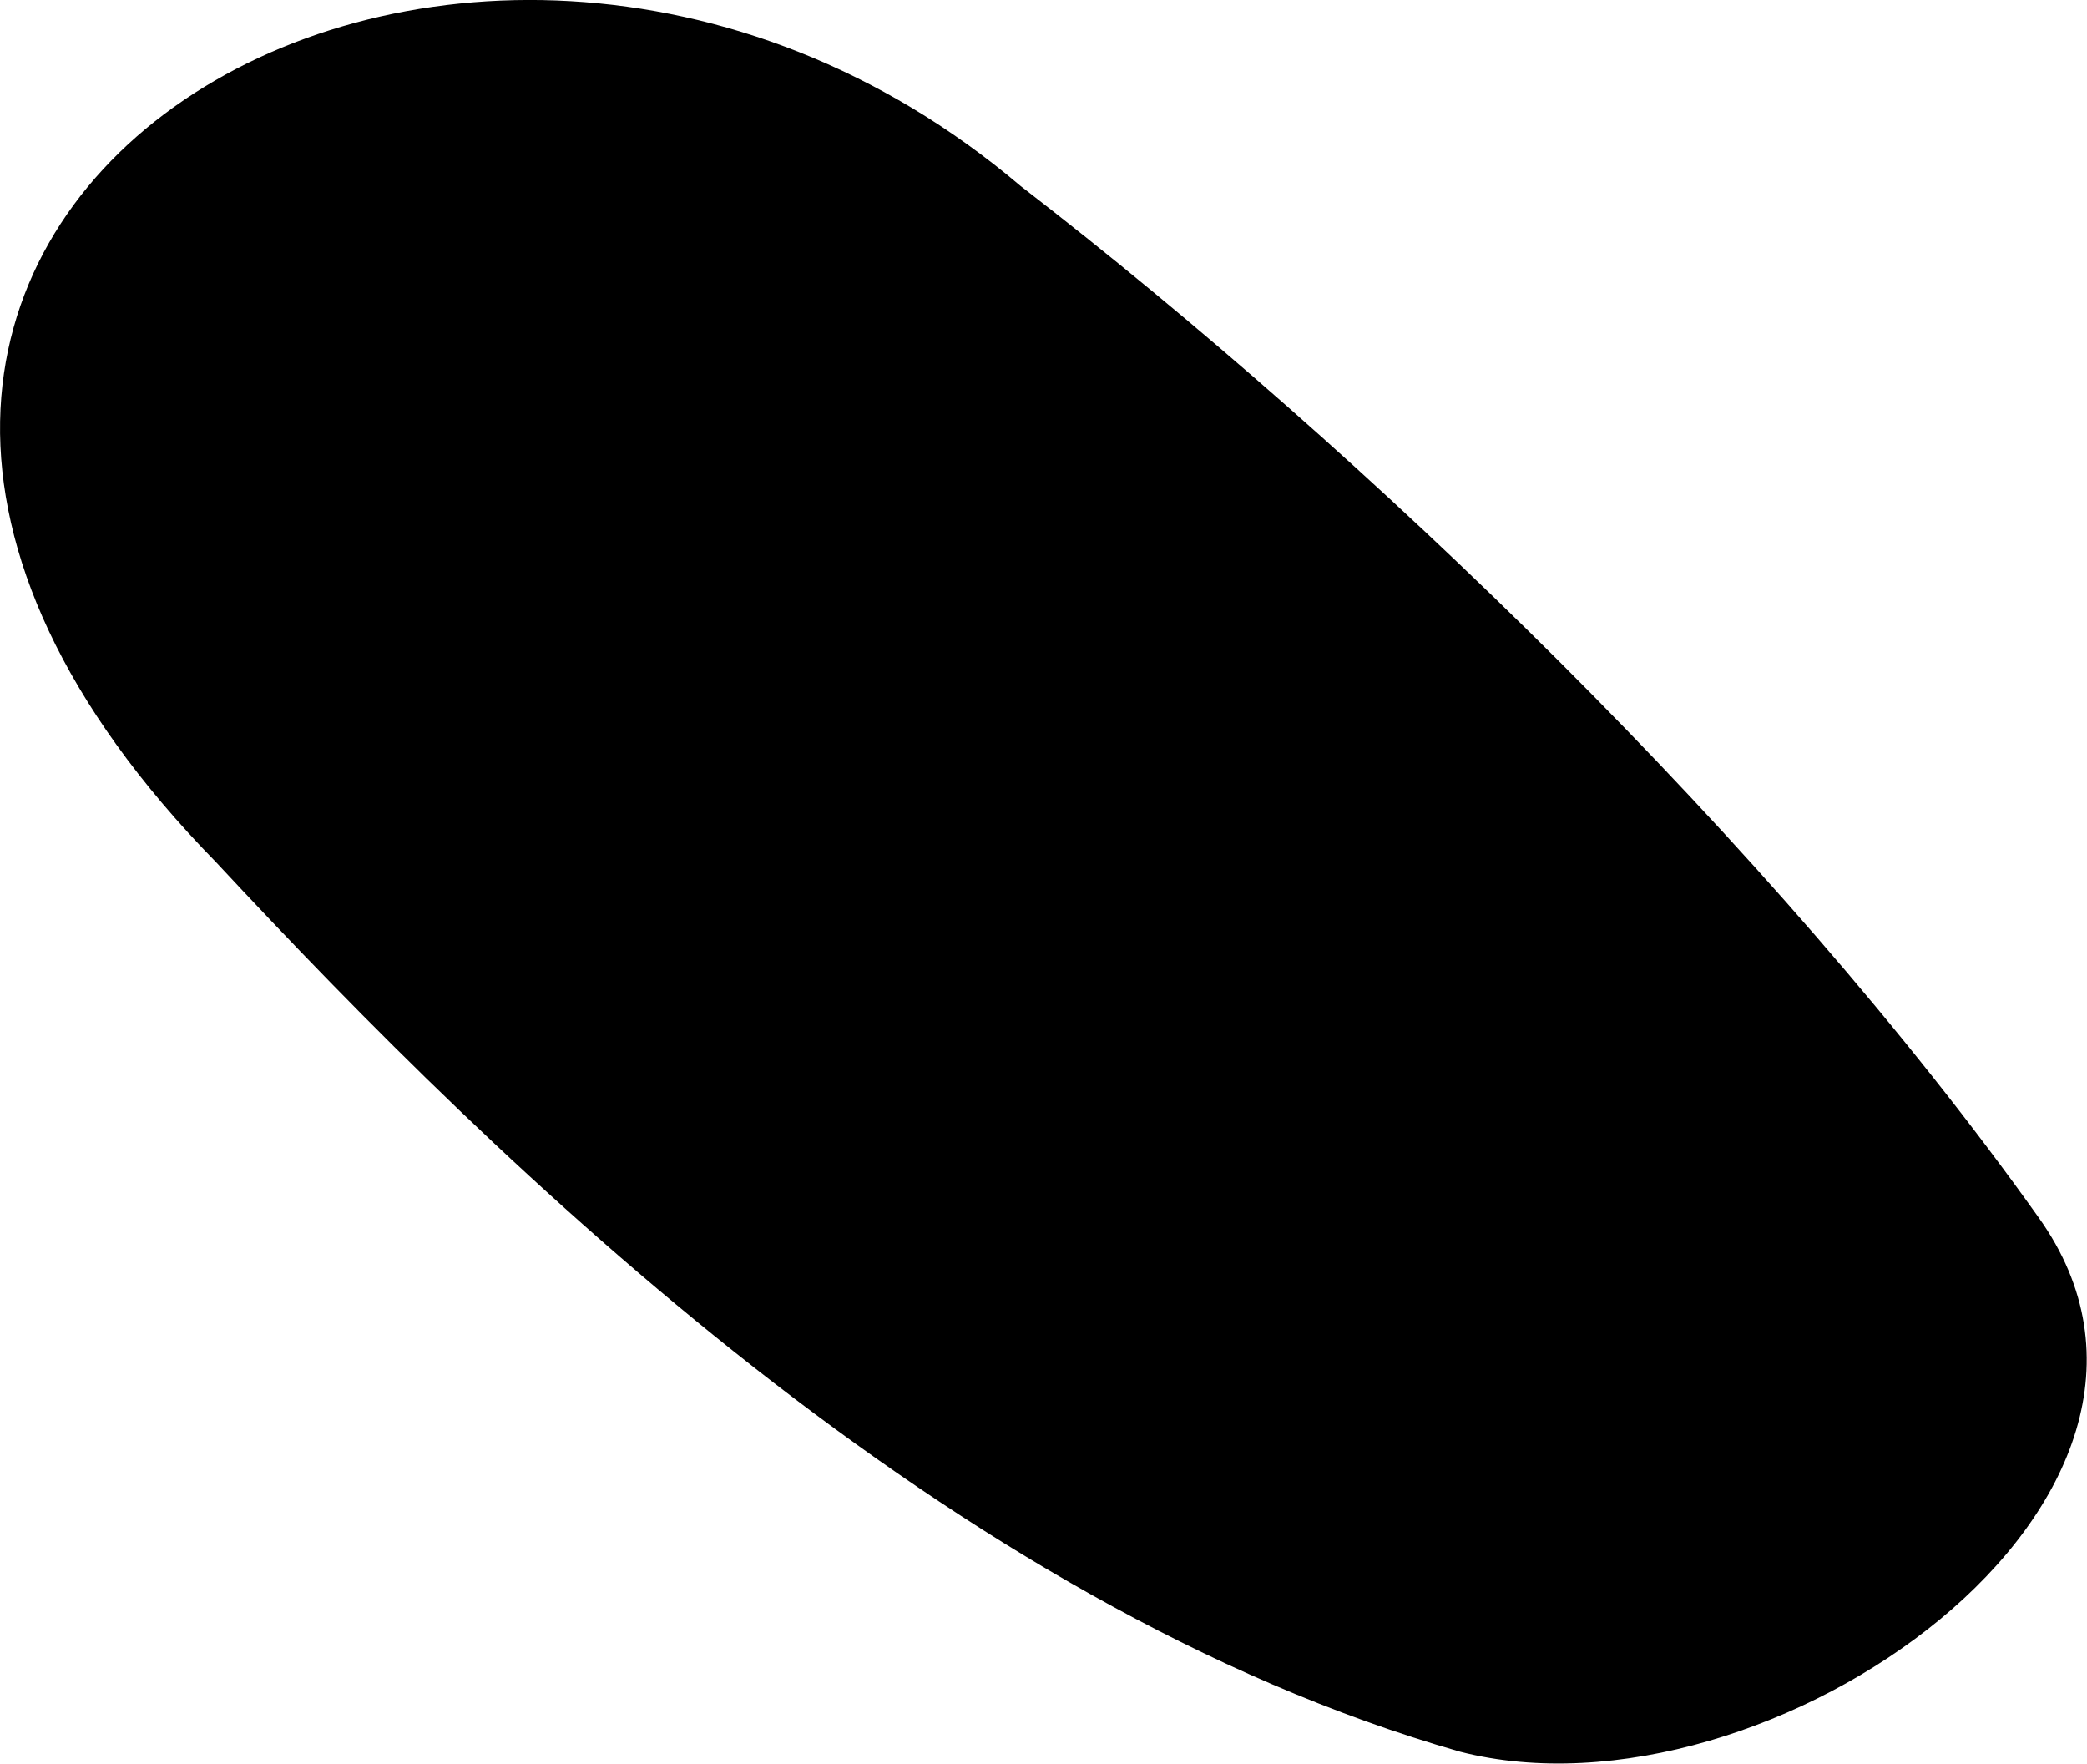
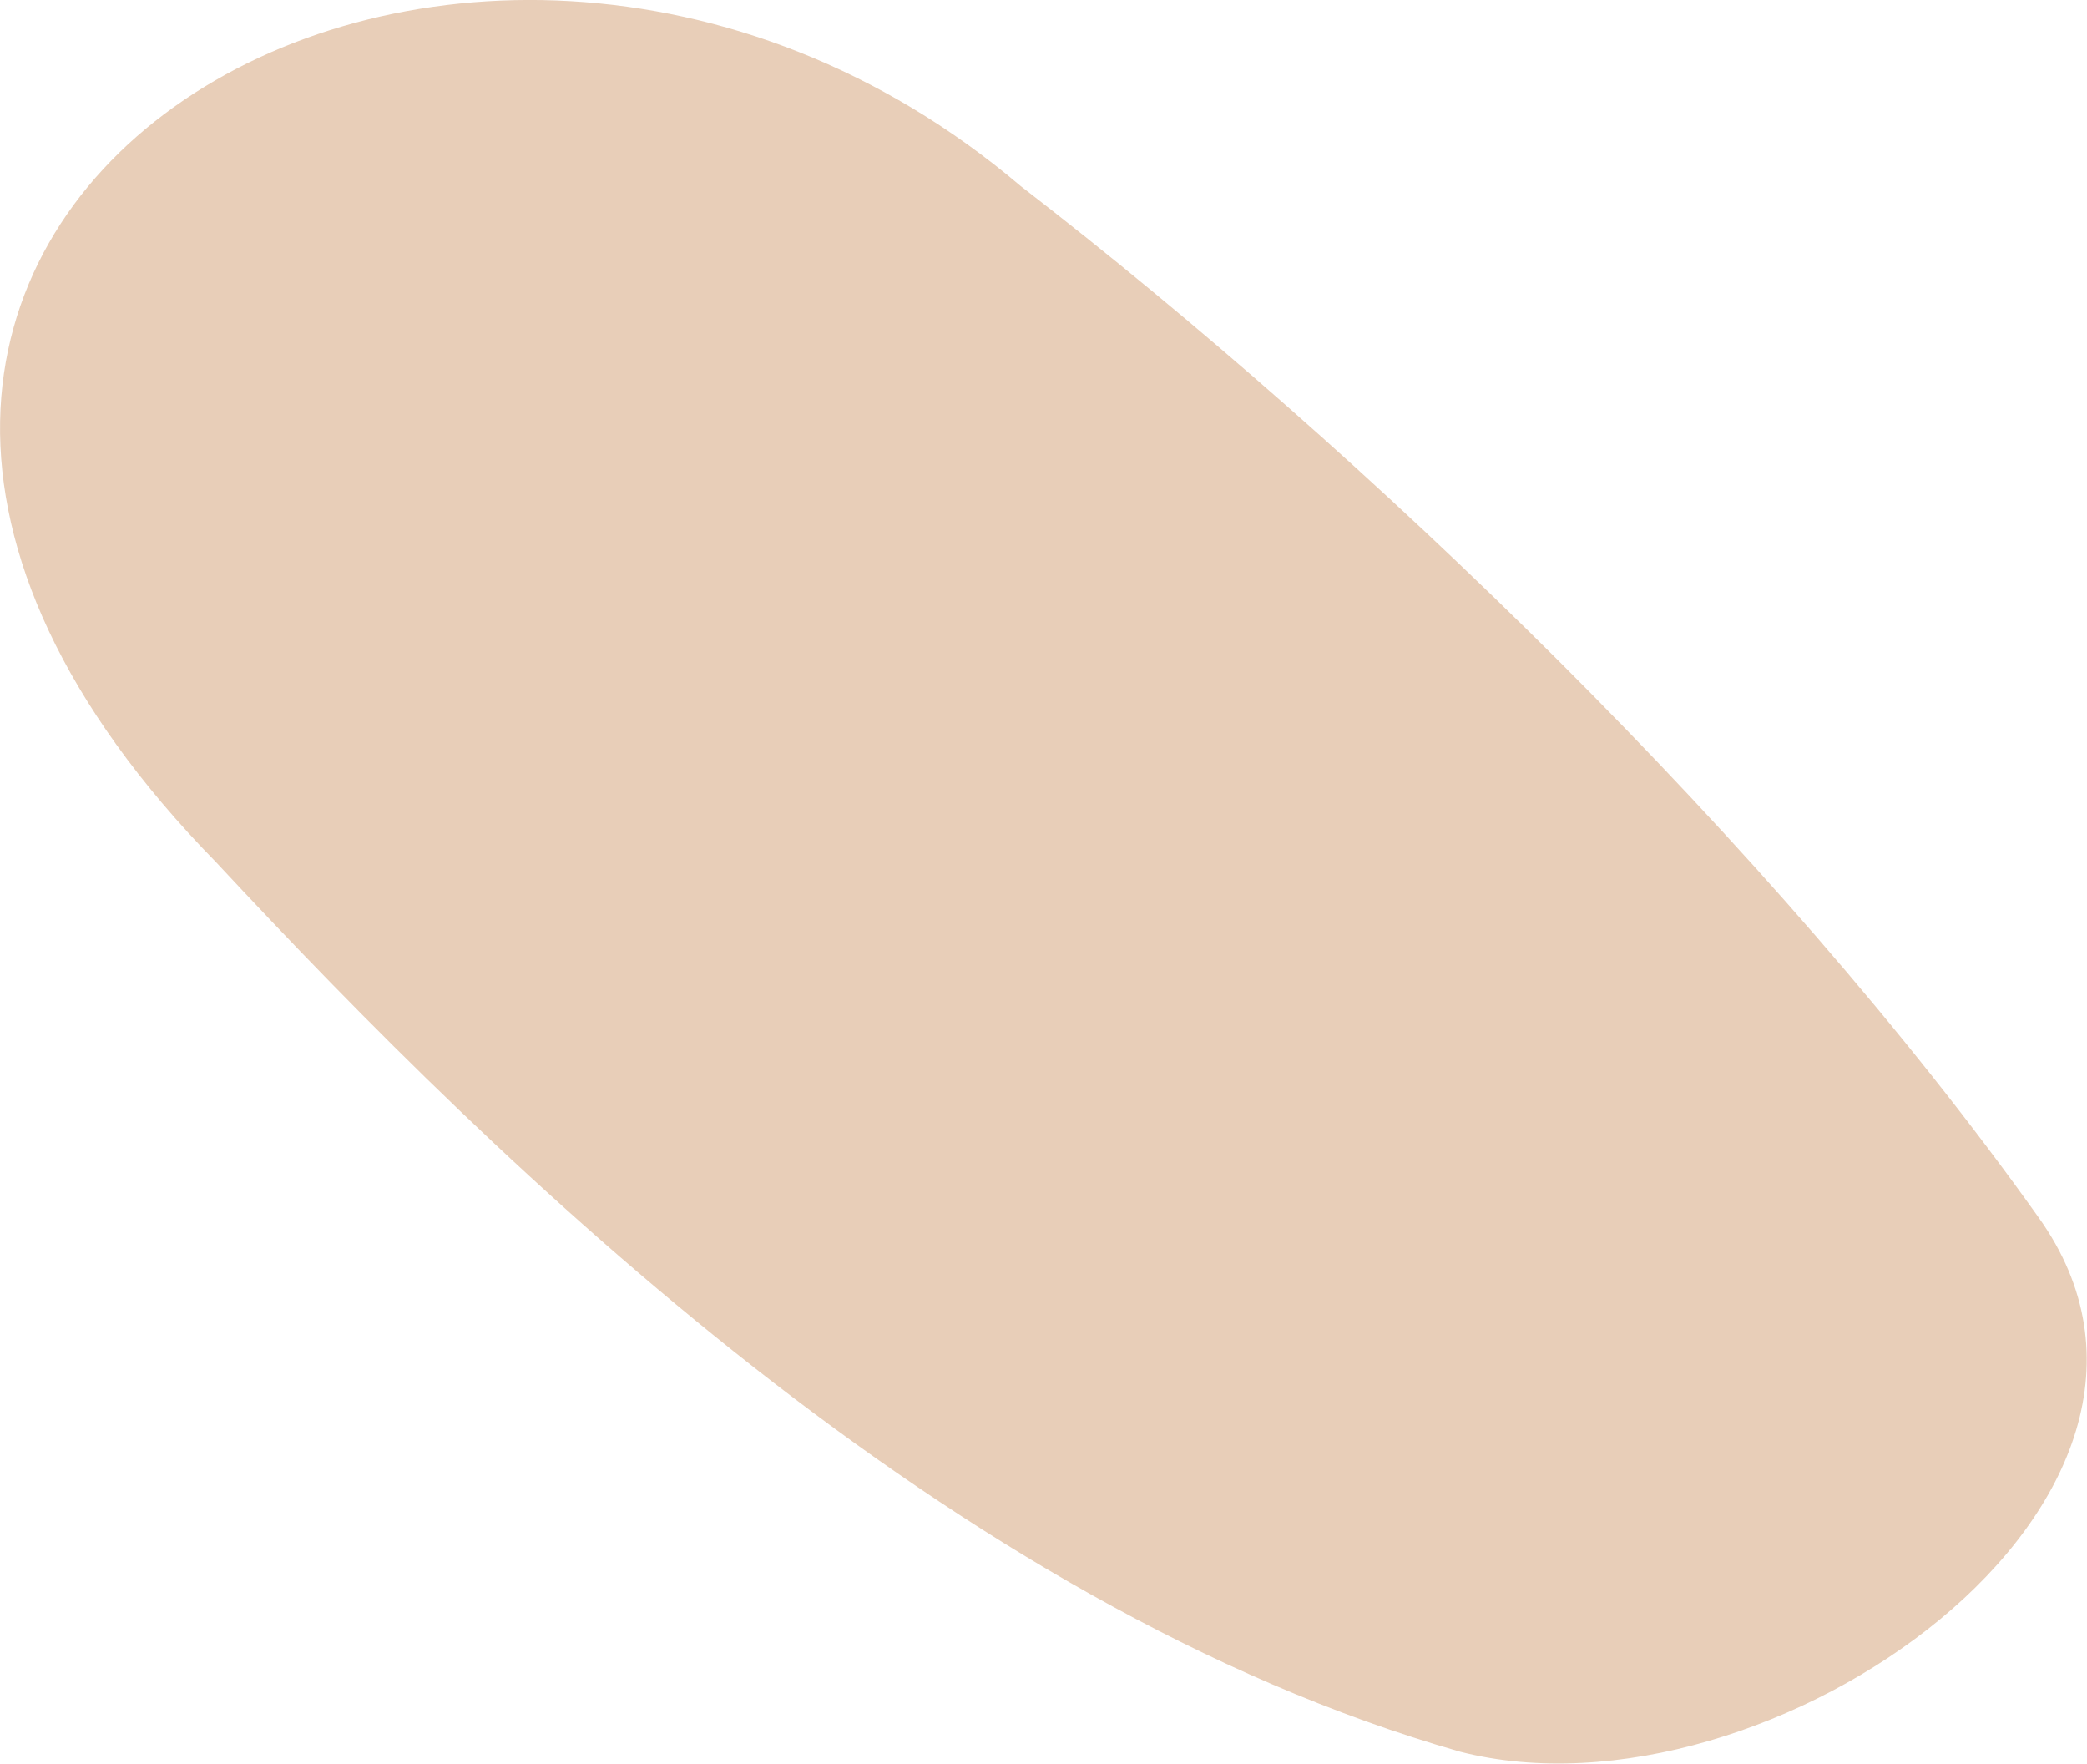
<svg xmlns="http://www.w3.org/2000/svg" viewBox="68.173 71.34 10.63 8.982">
-   <path d="M 73.371 72.287 C 70.509 69.86 66.102 72.492 69.274 75.732 C 70.731 77.298 73.015 79.52 75.61 80.262 C 77.18 80.664 79.578 78.968 78.556 77.54 C 77.207 75.644 75.128 73.642 73.371 72.287" fill="#000000" />
+   <path d="M 73.371 72.287 C 70.509 69.86 66.102 72.492 69.274 75.732 C 70.731 77.298 73.015 79.52 75.61 80.262 C 77.18 80.664 79.578 78.968 78.556 77.54 C 77.207 75.644 75.128 73.642 73.371 72.287" fill="#e8ceb8" />
</svg>
